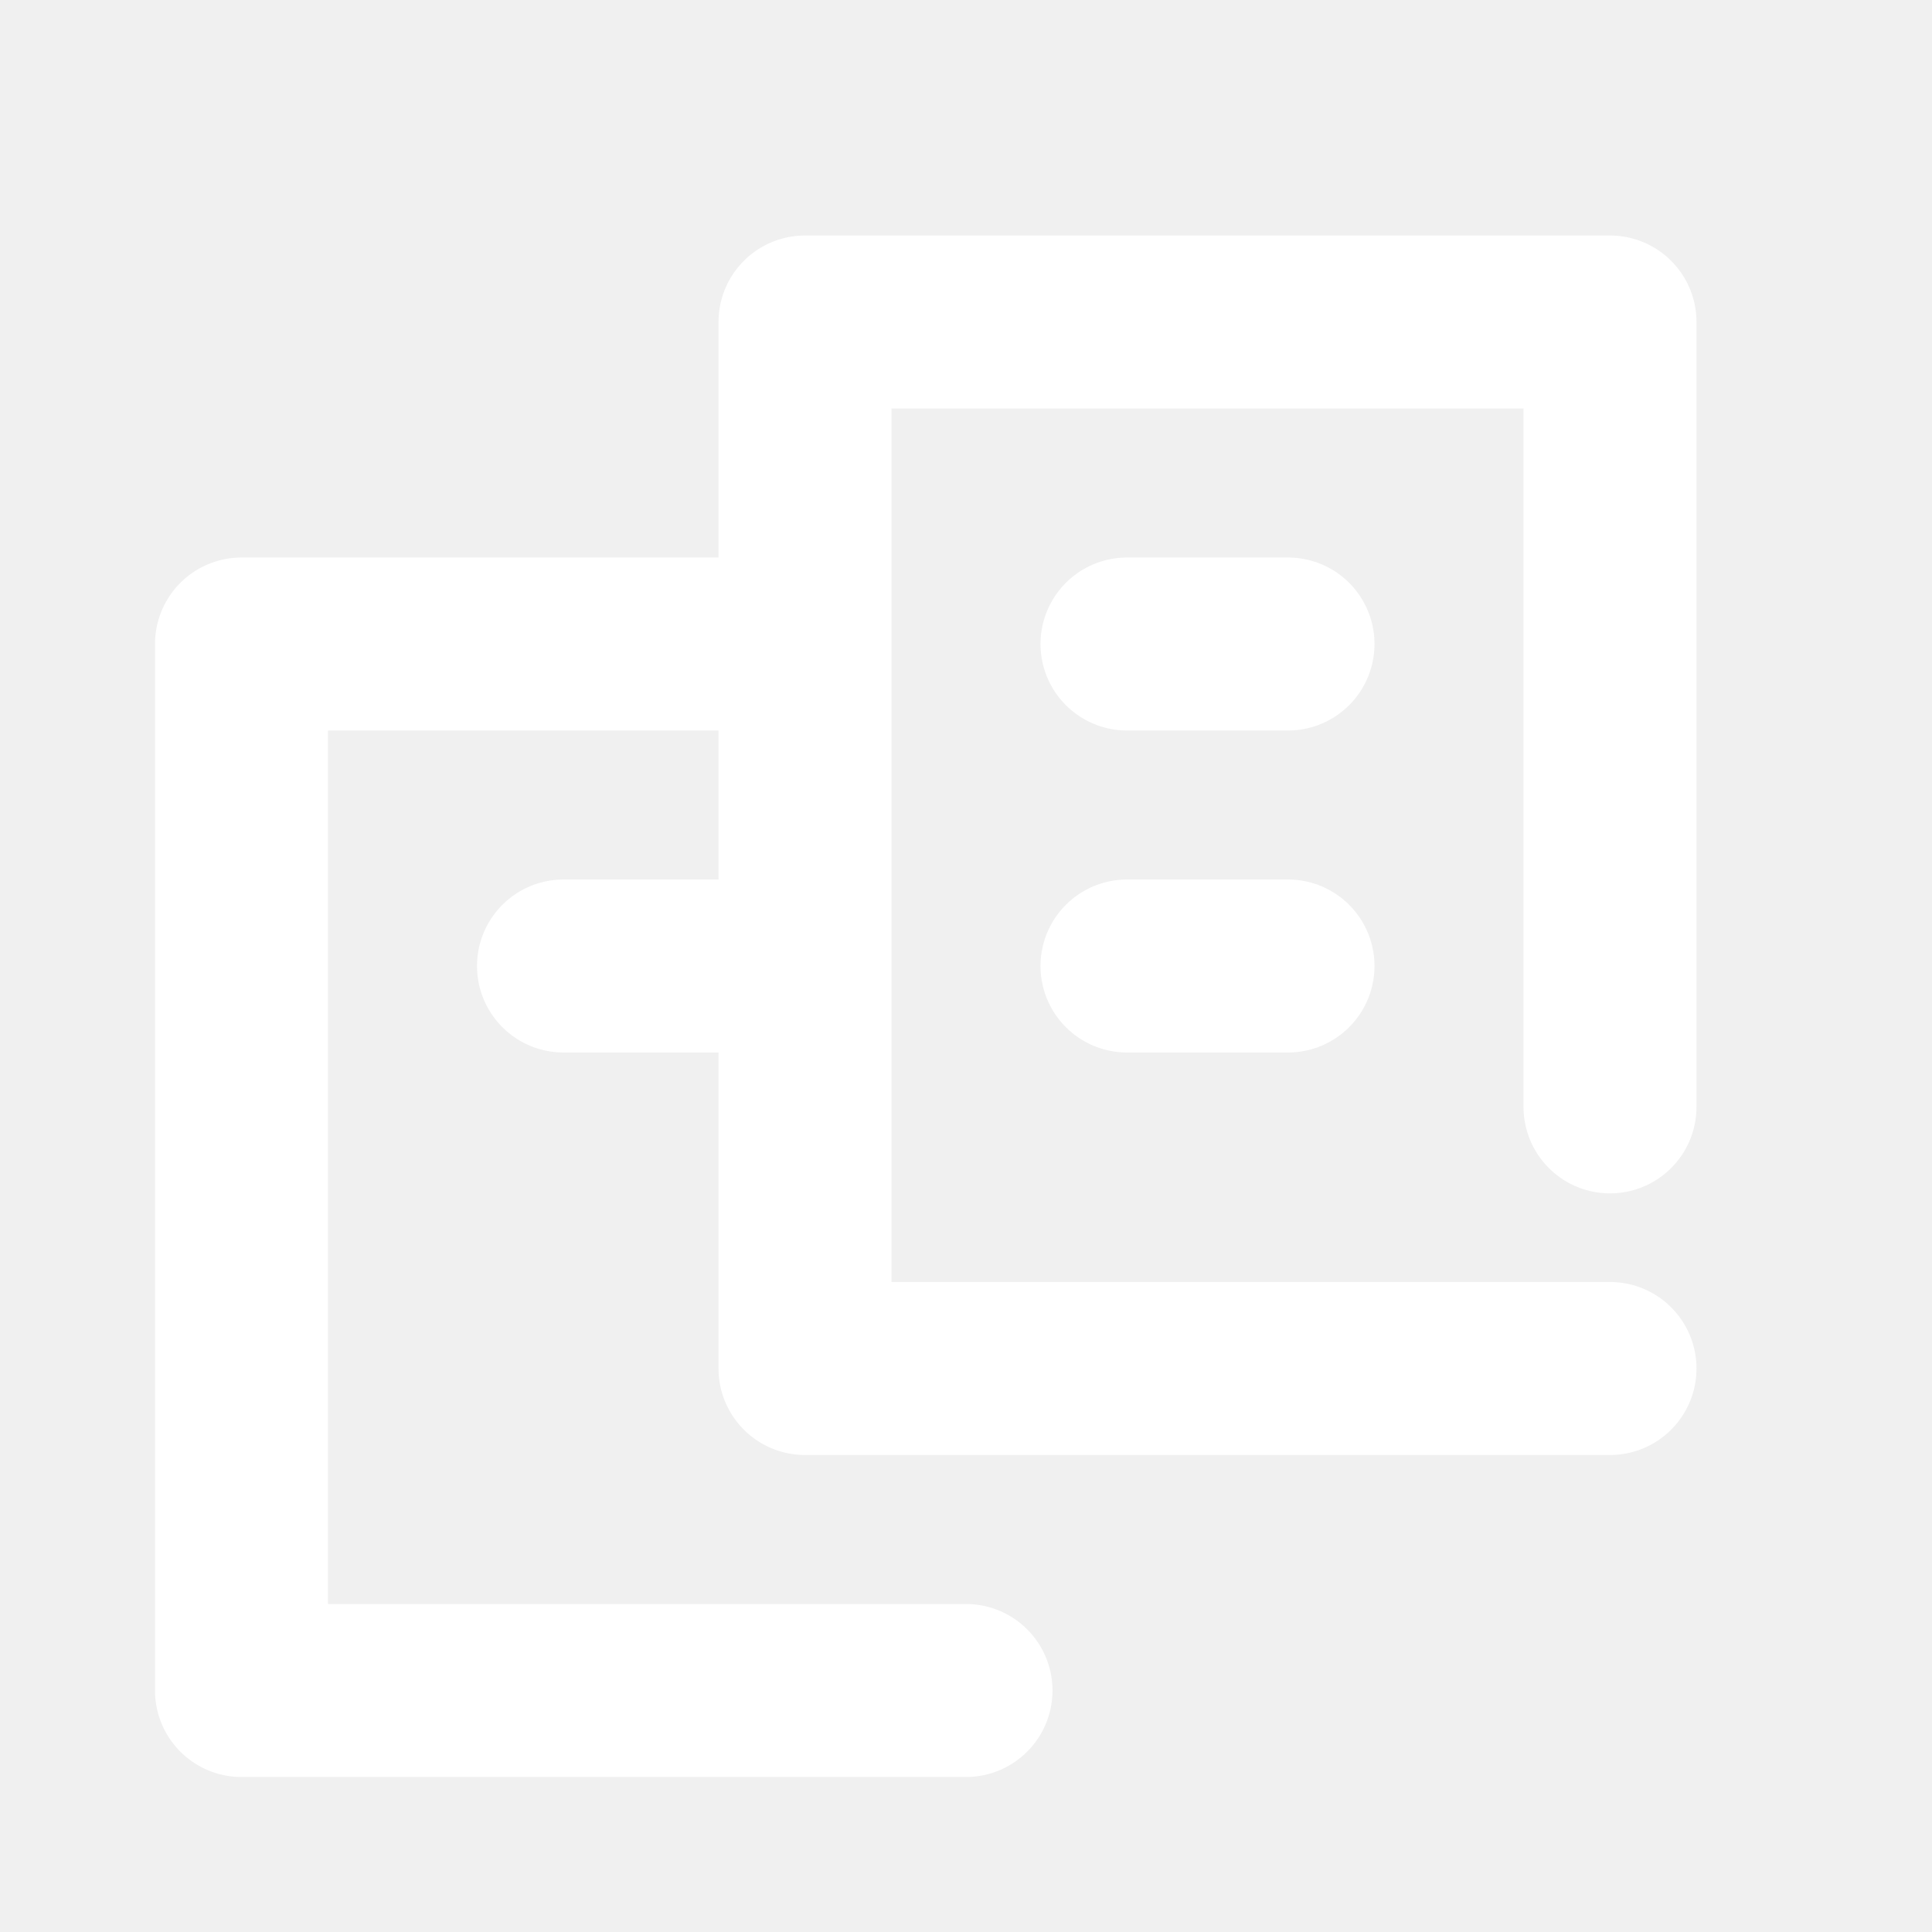
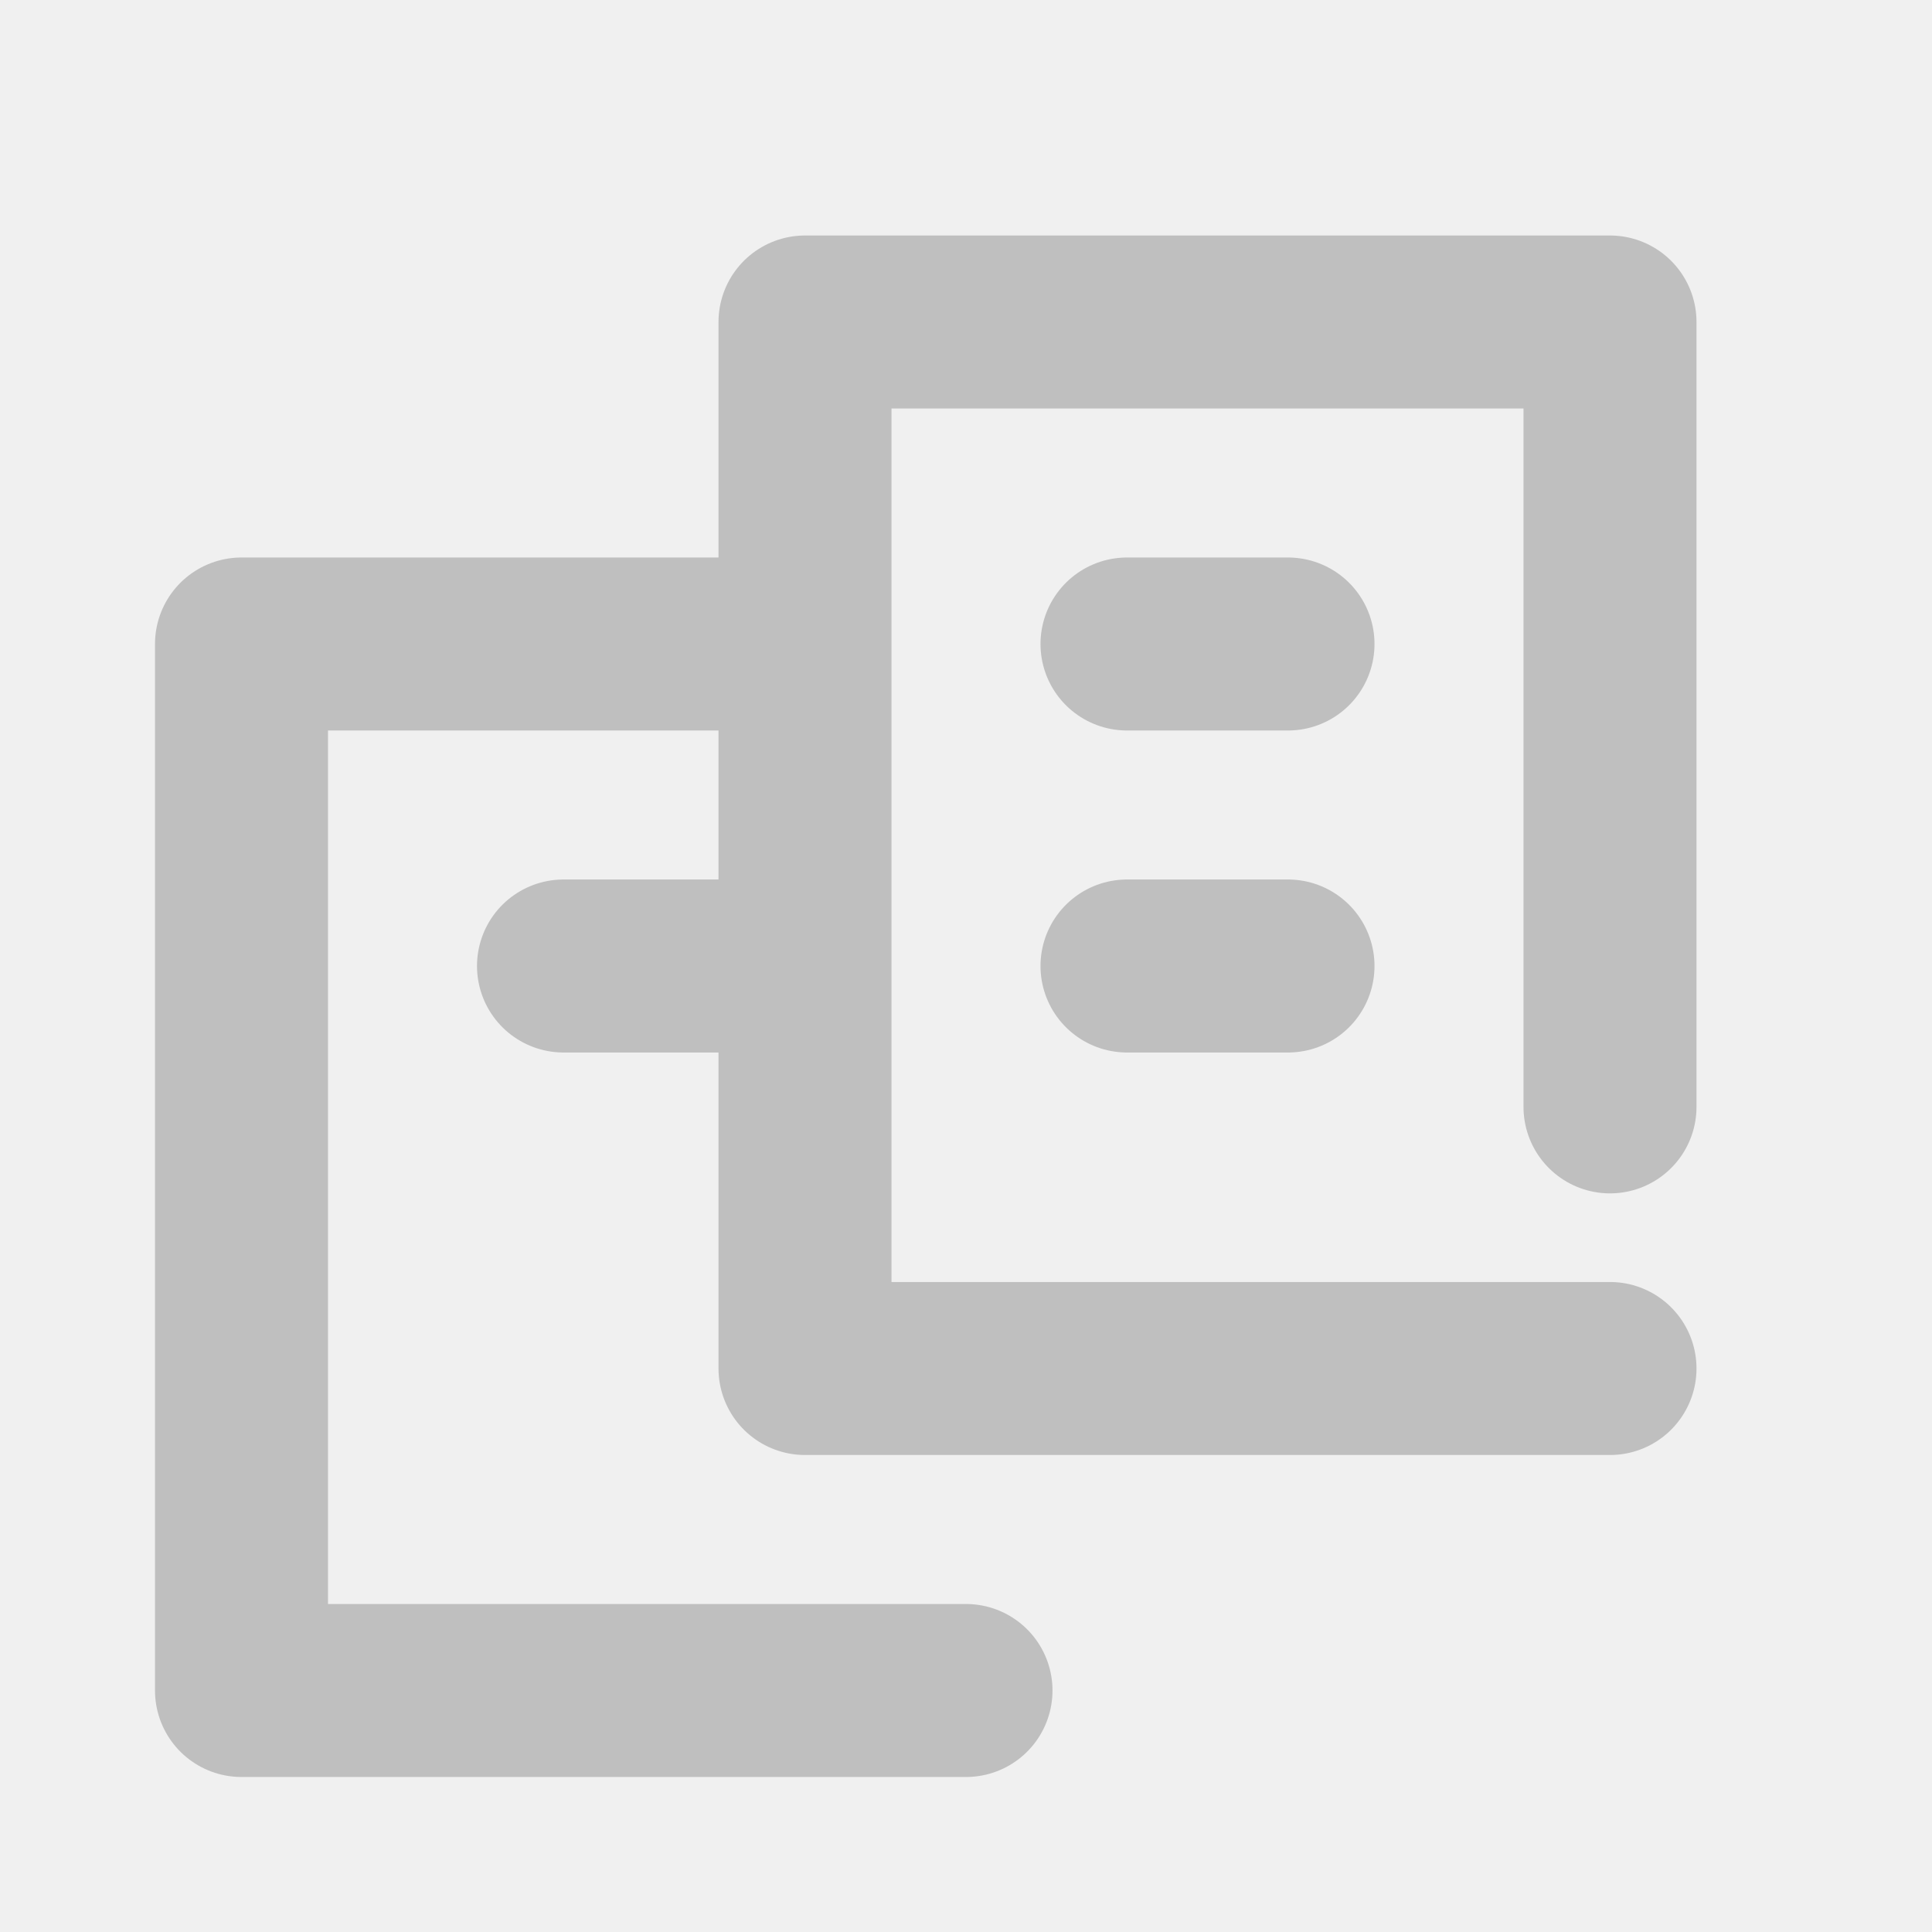
<svg xmlns="http://www.w3.org/2000/svg" width="24" height="24" viewBox="0 0 24 24" fill="none">
-   <path d="M12 21H3V8H9" stroke="white" stroke-width="2.149" stroke-miterlimit="10" stroke-linecap="round" stroke-linejoin="round" />
-   <path d="M7 12H9" stroke="white" stroke-width="2.149" stroke-miterlimit="10" stroke-linecap="round" stroke-linejoin="round" />
-   <path d="M20 17H10V4H20V13.75" stroke="white" stroke-width="2.149" stroke-miterlimit="10" stroke-linecap="round" stroke-linejoin="round" />
-   <path d="M14 8L16 8" stroke="white" stroke-width="2.149" stroke-miterlimit="10" stroke-linecap="round" stroke-linejoin="round" />
-   <path d="M14 12H16" stroke="white" stroke-width="2.149" stroke-miterlimit="10" stroke-linecap="round" stroke-linejoin="round" />
+   <path d="M12 21H3V8H9" stroke="#BFBFBF" stroke-width="2.149" stroke-miterlimit="10" stroke-linecap="round" stroke-linejoin="round" />
+   <path d="M7 12H9" stroke="#BFBFBF" stroke-width="2.149" stroke-miterlimit="10" stroke-linecap="round" stroke-linejoin="round" />
+   <path d="M20 17H10V4H20V13.75" stroke="#BFBFBF" stroke-width="2.149" stroke-miterlimit="10" stroke-linecap="round" stroke-linejoin="round" />
+   <path d="M14 8L16 8" stroke="#BFBFBF" stroke-width="2.149" stroke-miterlimit="10" stroke-linecap="round" stroke-linejoin="round" />
+   <path d="M14 12H16" stroke="#BFBFBF" stroke-width="2.149" stroke-miterlimit="10" stroke-linecap="round" stroke-linejoin="round" />
  <mask id="mask0_178_21539" style="mask-type:luminance" maskUnits="userSpaceOnUse" x="0" y="0" width="24" height="24">
    <path d="M24 0H0V24H24V0Z" fill="white" />
  </mask>
  <g mask="url(#mask0_178_21539)">
</g>
</svg>
